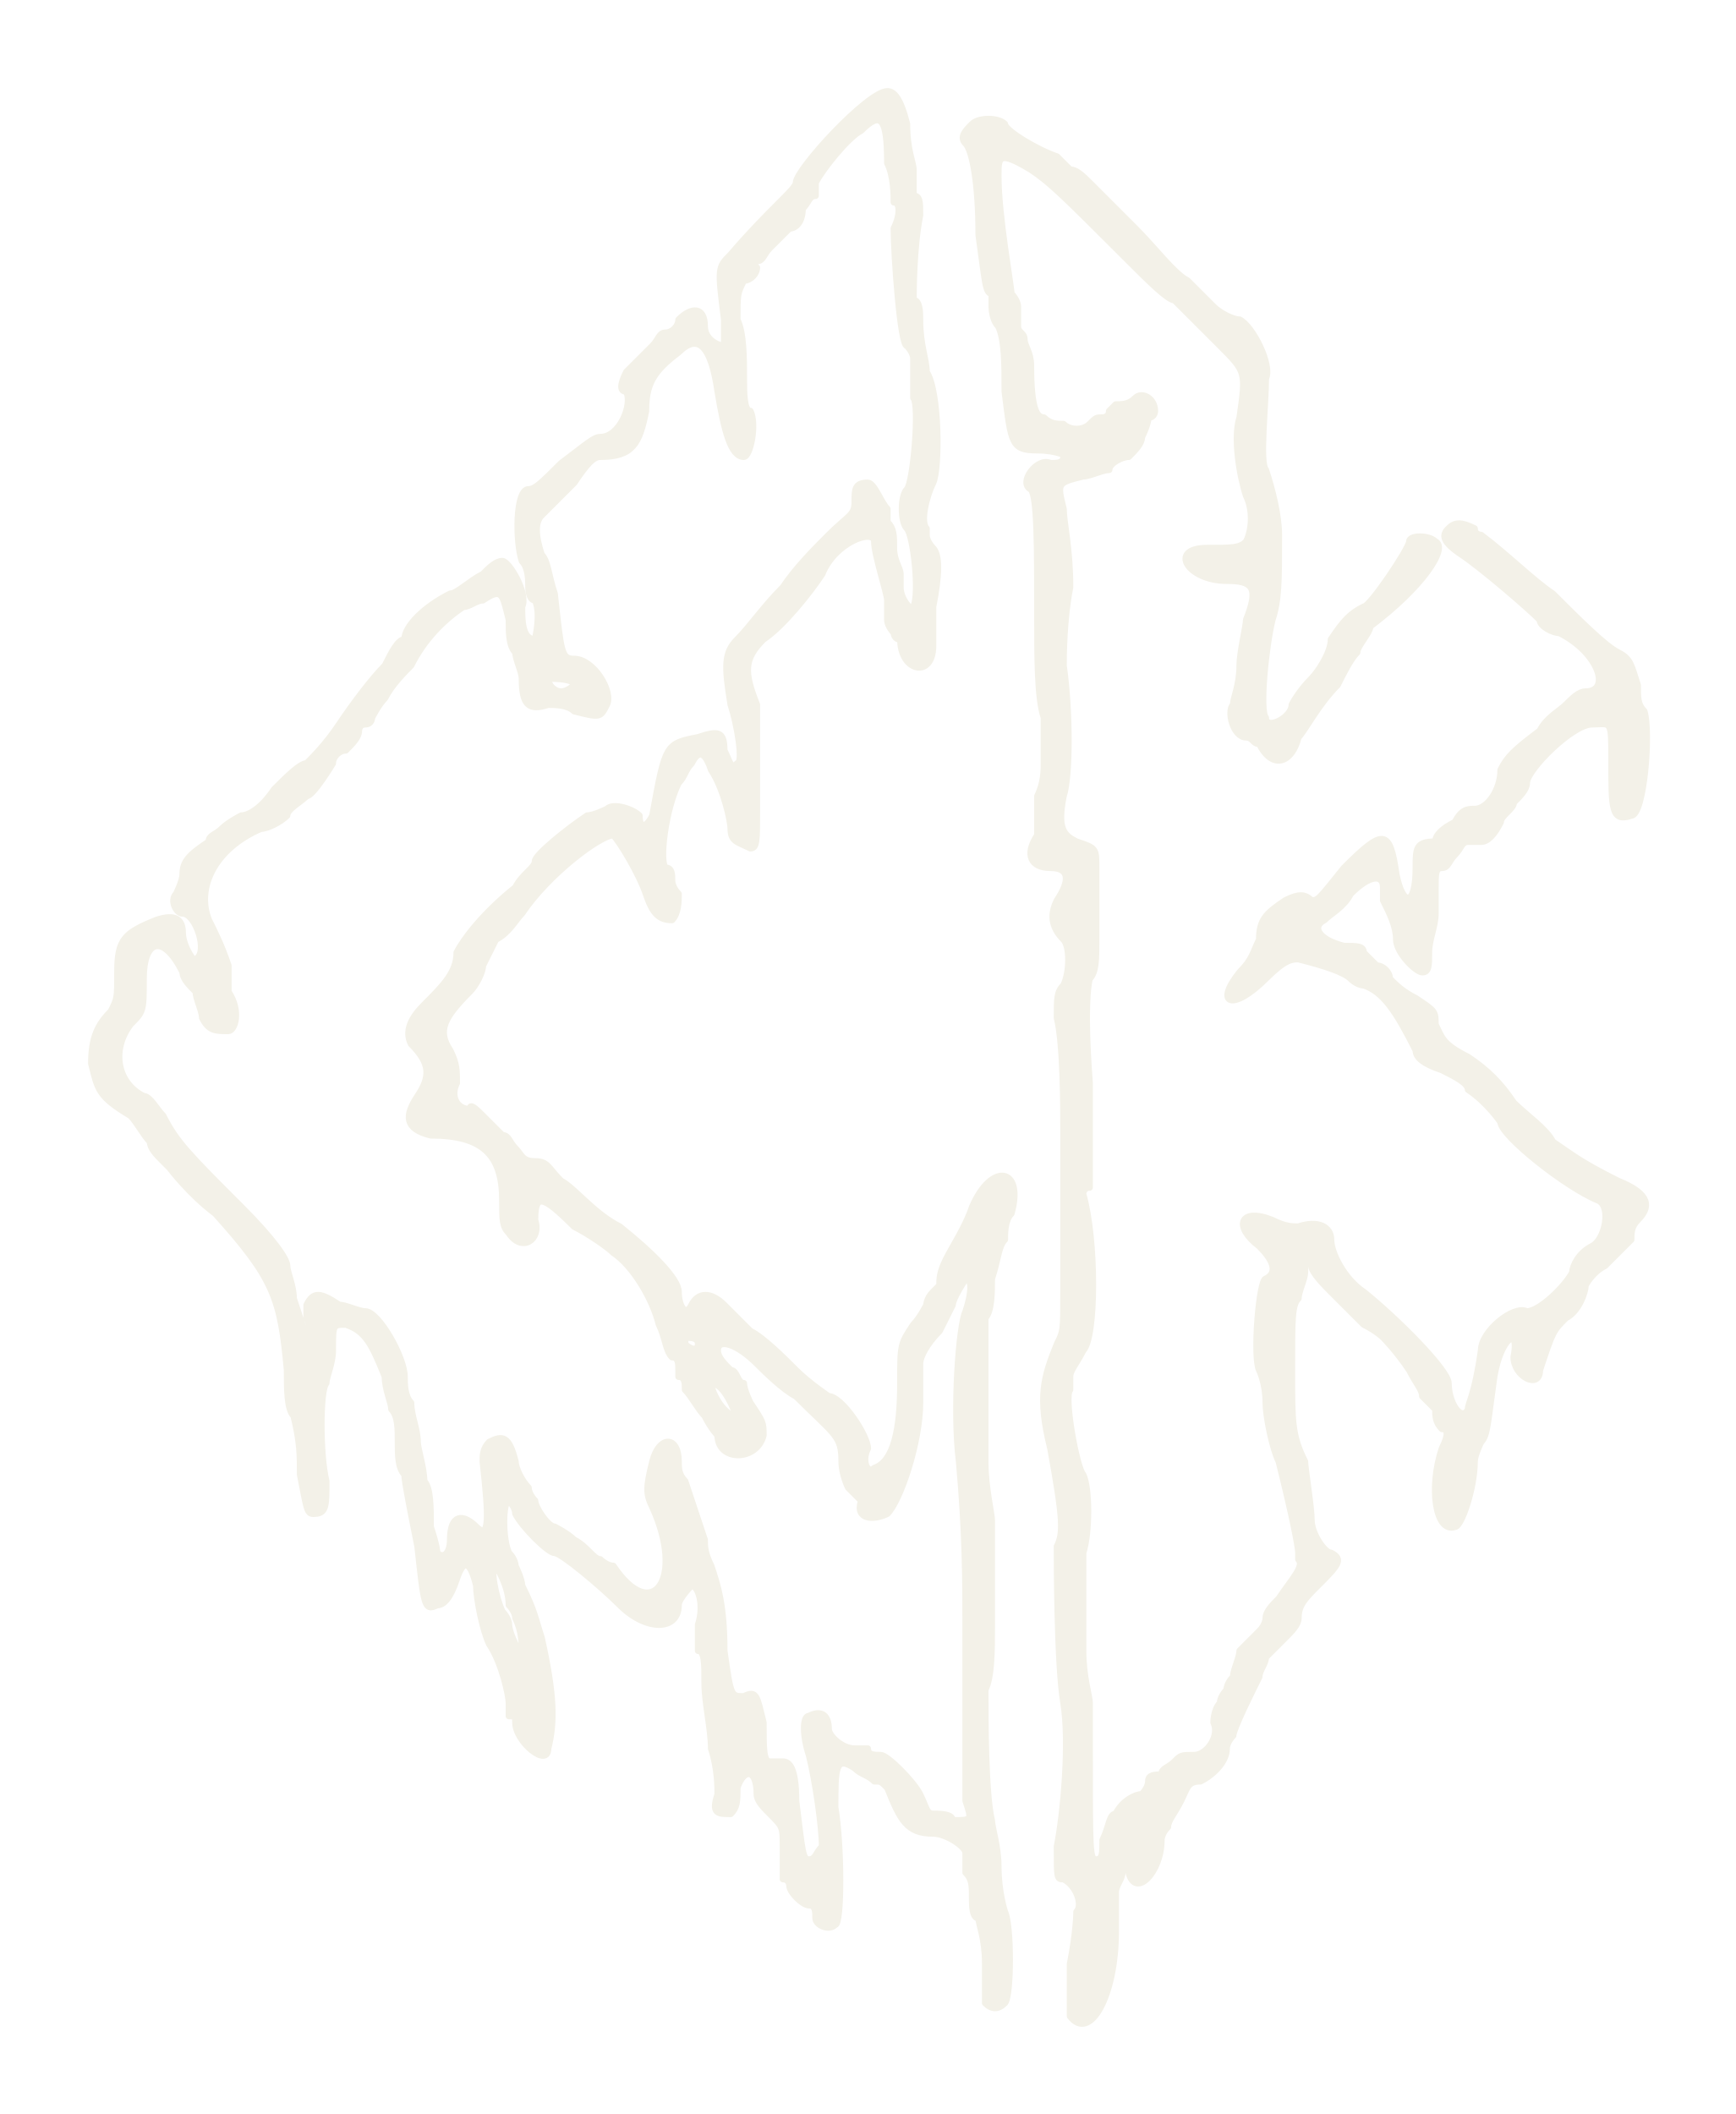
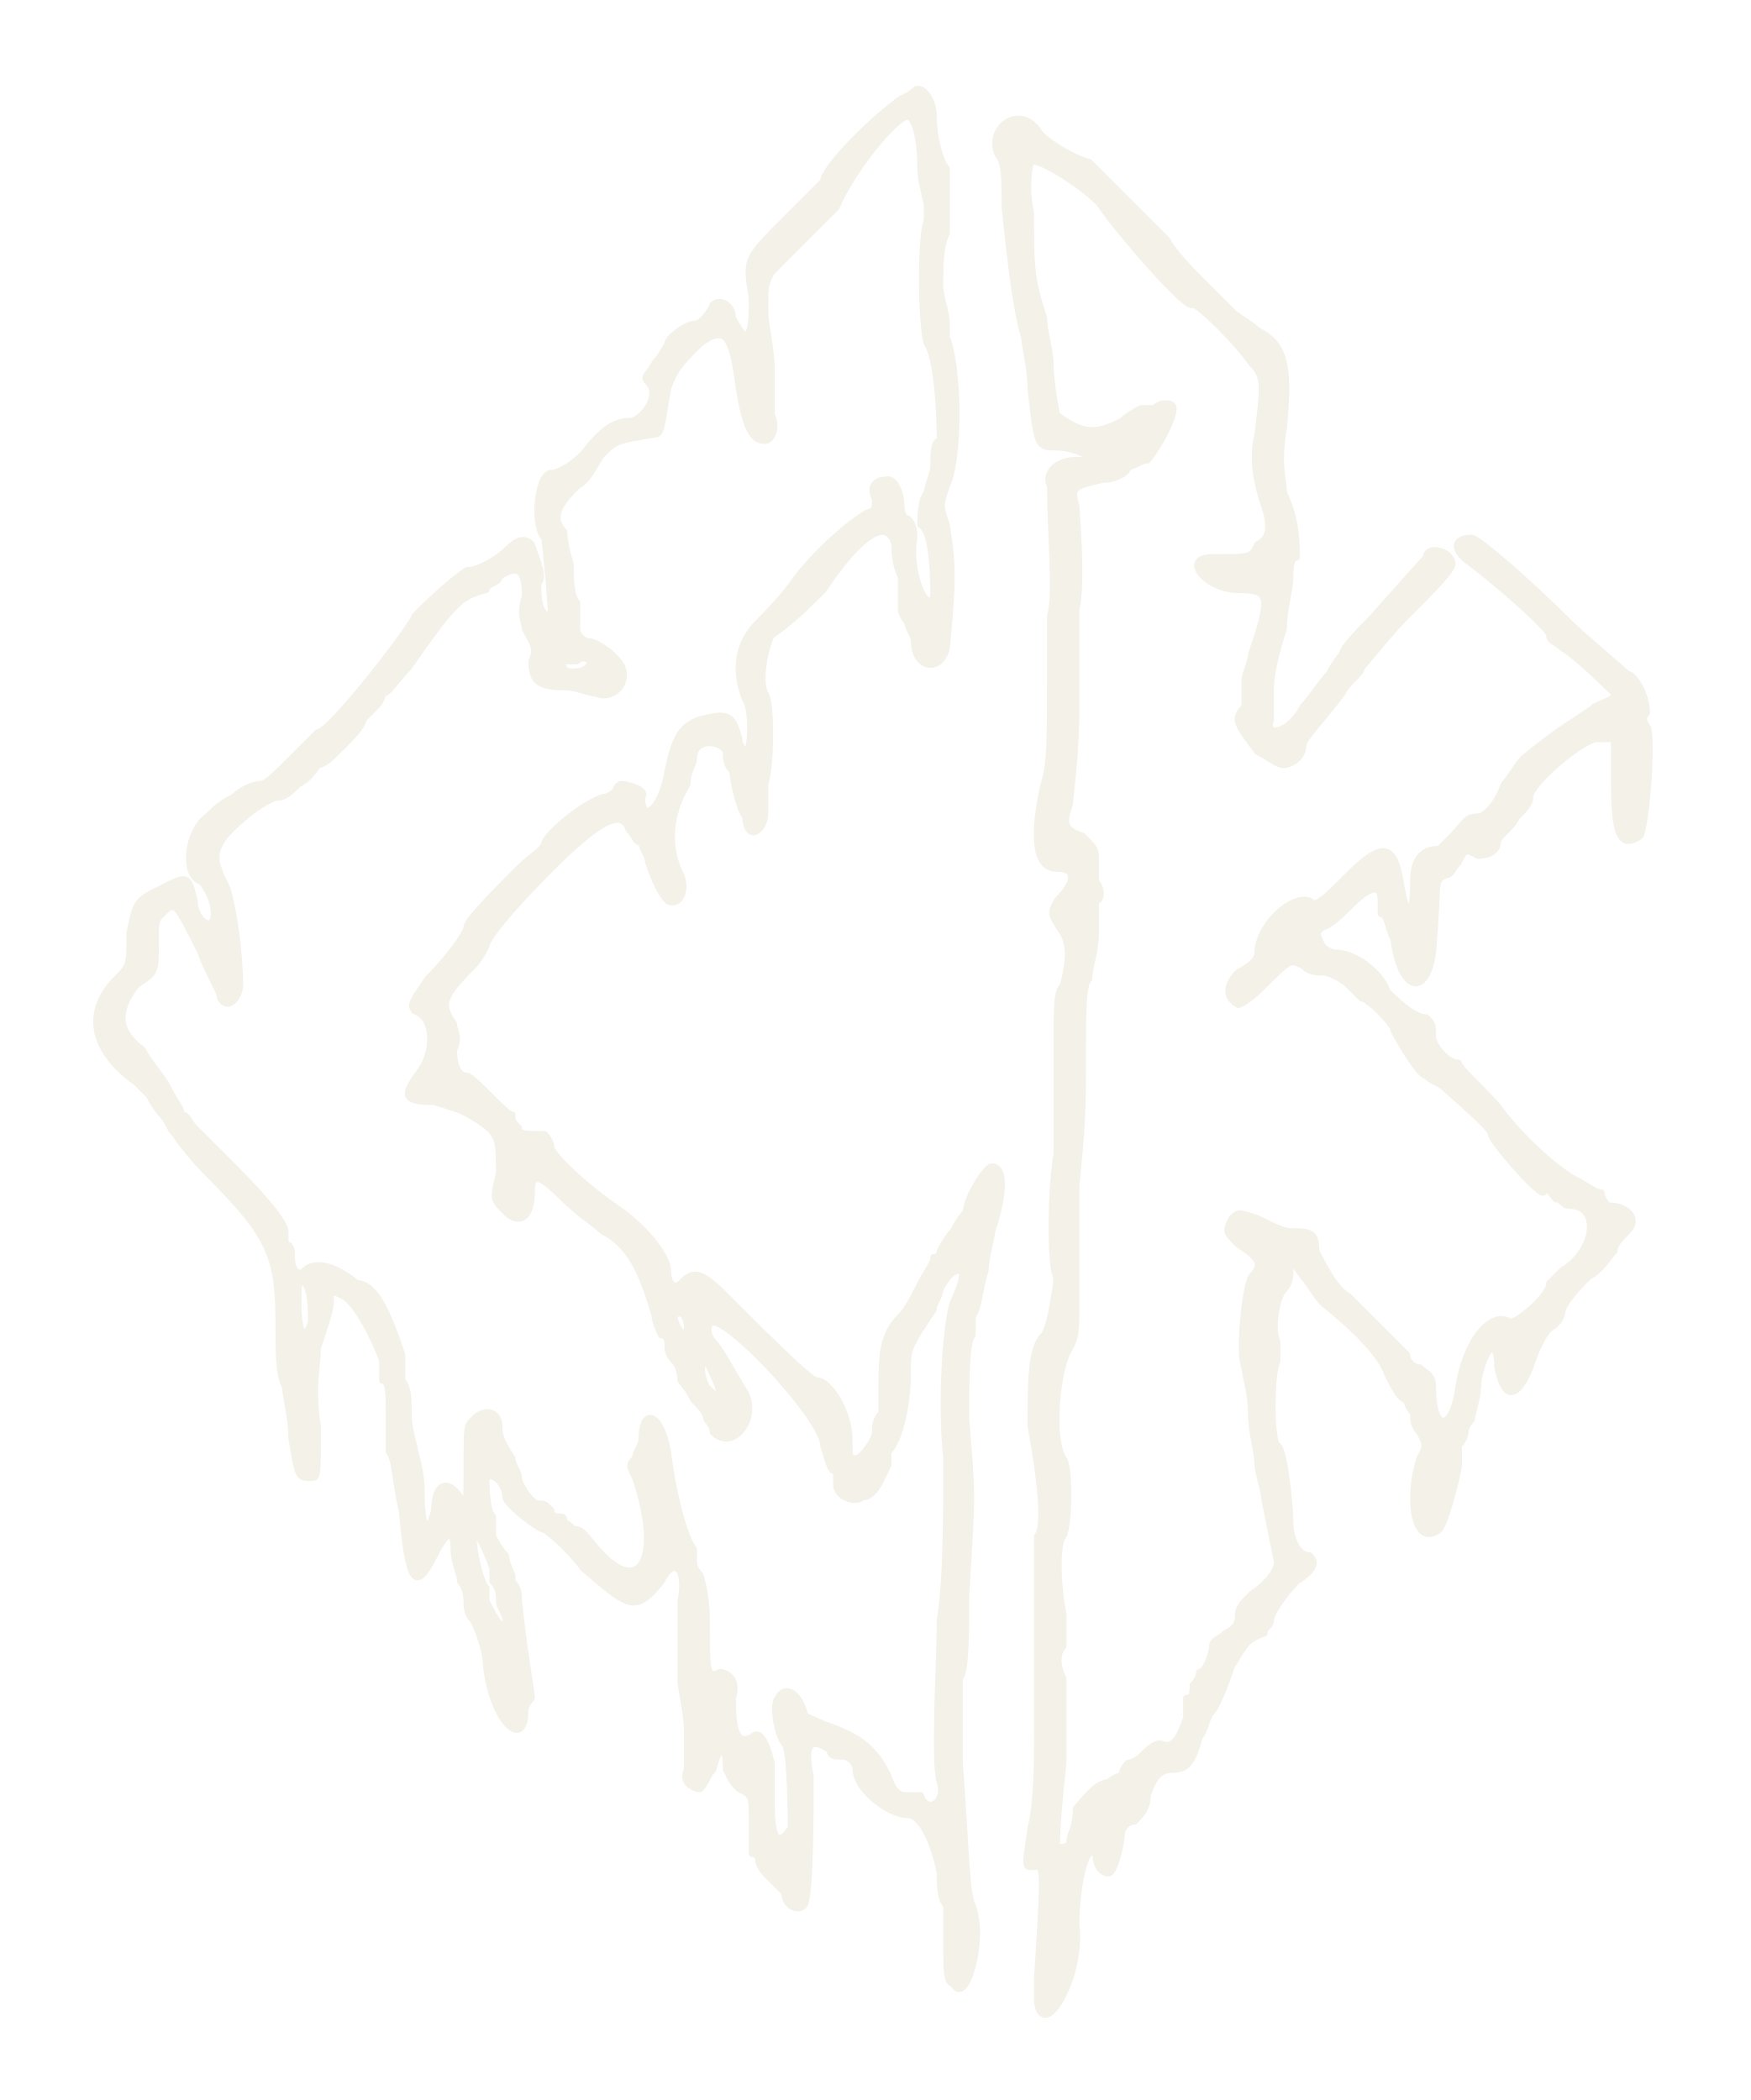
- <svg xmlns="http://www.w3.org/2000/svg" viewBox="-12 -12 266 324" fill="#f3f1e8">
-   <svg x="0" y="0" width="242" height="300" viewBox="0 0 242 300">
-     <path d="M152 297c0-1 0-2 0-3c0-1 0-3 0-5c1-5 1-8 1-8c1-1 0-4-2-5c-1 0-1 0-1-5c1-5 2-16 1-22c-1-6-1-22-1-24c1-2 1-4-1-15c-2-8-1-11 1-16c1-2 1-2 1-8c0-6 0-22 0-25c0-3 0-13-1-17c0-3 0-4 1-5c1-2 1-6 0-7c-2-2-2-4-1-6c2-3 2-5-1-5c-3 0-4-2-2-5c0-1 0-2 0-2c0-1 0-2 0-4c1-2 1-4 1-5c0 0 0-1 0-1c0-1 0-3 0-6c-1-3-1-9-1-16c0-10 0-18-1-19c-2-1 1-5 3-4c1 0 2 0 2-1c1 0-1-1-4-1c-4 0-4-1-5-9c0-4 0-8-1-10c-1-1-1-3-1-3c0-1 0-2 0-2c-1 0-1-2-2-9c0-8-1-13-2-14c-1-1 0-2 1-3c1-1 4-1 5 0c0 1 5 4 8 5c1 1 2 2 2 2c1 0 2 1 3 2c1 1 4 4 7 7c3 3 6 7 8 8c1 1 3 3 4 4c1 1 3 2 4 2c2 1 5 7 4 9c0 4-1 13 0 14c1 3 2 7 2 10c0 7 0 10-1 13c-1 4-2 14-1 15c0 2 4 0 4-2c0 0 1-2 3-4c1-1 3-4 3-6c2-3 3-4 5-5c1 0 7-9 7-10c0-1 3-1 4 0c2 1-2 7-10 13c0 1-2 3-2 4c-1 1-2 3-3 5c-3 3-5 7-6 8c-1 4-4 5-6 1c-1 0-1-1-2-1c-2 0-3-4-2-5c0-1 1-3 1-6c0-2 1-6 1-7c2-5 1-6-3-6c-6 0-9-5-3-5c4 0 5 0 6-1c1-2 1-5 0-7c-1-3-2-9-1-12c1-7 1-7-3-11c-5-5-6-6-7-7c-1 0-4-3-7-6c-10-10-12-12-15-14c-5-3-5-2-5 1c0 6 2 17 2 18c0 0 1 1 1 2c0 0 0 1 0 1c0 0 0 1 0 2c0 1 1 1 1 2c0 1 1 2 1 4c0 7 1 8 2 8c1 1 2 1 3 1c1 1 3 1 4 0c1-1 1-1 2-1c0 0 1 0 1-1c0 0 1-1 1-1c1 0 2 0 3-1c1-1 3 0 3 2c0 0 0 1-1 1c0 0 0 1-1 3c0 1-1 2-2 3c-1 0-3 1-3 2c-1 0-3 1-4 1c-4 1-4 1-3 5c0 2 1 6 1 12c-1 5-1 11-1 12c1 7 1 17 0 20c-1 5 0 6 2 7c3 1 3 1 3 4c0 1 0 2 0 3c0 0 0 1 0 2c0 1 0 3 0 6c0 3 0 5-1 6c0 0-1 3 0 16c0 11 0 15 0 16c-1 0-1 1-1 1c2 7 2 22 0 24c-1 2-2 3-2 4c0 1 0 2 0 2c-1 1 1 12 2 13c1 2 1 9 0 12c0 2 0 4 0 6c0 1 0 5 0 9c0 4 1 7 1 8c0 0 0 3 0 7c0 16 0 17 1 17c1 0 1-1 1-3c1-2 1-4 2-4c1-2 3-3 4-3c0 0 1-1 1-2c0-1 1-1 2-1c0-1 1-1 2-2c1-1 1-1 3-1c2 0 4-3 3-5c0 0 0-2 1-3c0-1 1-2 1-2c0 0 0-1 1-2c0-1 1-3 1-4c0 0 2-2 3-3c1-1 1-2 1-2c0-1 1-2 2-3c2-3 4-5 3-6c0 0 0-1 0-1c0-1-1-6-3-14c-1-2-2-7-2-9c0-3-1-5-1-5c-1-2 0-14 1-14c2-1 1-3-1-5c-4-3-3-6 2-4c2 1 3 1 4 1c3-1 5 0 5 2c0 2 2 6 5 8c5 4 13 12 13 14c0 3 2 6 3 4c0-1 1-2 2-9c0-3 5-7 7-6c2 0 6-4 7-6c0-1 1-3 3-4c2-1 3-6 1-7c-5-2-15-10-15-12c0 0-2-3-5-5c0-1-2-2-4-3c-3-1-4-2-4-3c-3-6-5-9-8-10c-1 0-2-1-2-1c-1-1-4-2-8-3c-1 0-2 0-5 3c-5 5-8 4-4-1c2-2 2-3 3-5c0-3 1-4 4-6c2-1 3-1 4 0c1 0 1 0 5-5c6-6 7-6 8 1c1 5 3 5 3-1c0-3 0-4 3-4c0-1 1-2 3-3c1-2 2-2 3-2c2 0 4-3 4-6c1-2 2-3 6-6c1-2 3-3 4-4c1-1 2-2 3-2c4 0 2-6-4-9c-1 0-3-1-3-2c-2-2-9-8-12-10c-3-2-3-3-2-4c1-1 2-1 4 0c0 1 1 1 1 1c4 3 8 7 11 9c4 4 8 8 10 9c2 1 2 2 3 5c0 2 0 3 1 4c1 3 0 16-2 16c-3 1-3-1-3-8c0-7 0-6-3-6c-3 0-10 7-10 9c0 1-1 2-2 3c0 1-2 2-2 3c-1 2-2 3-3 3c-1 0-2 0-2 0c-1 0-1 1-2 2c-1 1-1 2-2 2c-1 0-1 1-1 3c0 1 0 3 0 4c0 2-1 4-1 6c0 2 0 3-1 3c-1 0-4-3-4-5c0-2-1-4-2-6c0-1 0-2 0-2c0-2-2-2-5 1c-1 2-3 3-4 4c-2 1-1 3 3 4c2 0 3 0 3 1c1 1 2 2 2 2c1 0 2 1 2 2c1 1 2 2 4 3c3 2 3 2 3 4c1 2 1 3 5 5c3 2 5 4 7 7c2 2 5 4 6 6c3 2 4 3 10 6c5 2 5 4 3 6c-1 1-1 2-1 3c0 0-2 2-4 4c-2 1-3 3-3 3c0 1-1 4-3 5c-2 2-2 2-4 8c0 3-4 1-4-2c1-5-2-3-3 3c-1 7-1 9-2 10c0 0-1 2-1 3c0 4-2 10-3 10c-3 1-4-6-2-12c1-2 1-3 0-3c-1-1-1-2-1-3c0 0-1-1-2-2c0-1-1-2-2-4c-2-3-4-5-4-5c0 0-1-1-3-2c-1-1-3-3-5-5c-1-1-3-3-3-4c-1-2-1-2-1 1c0 1-1 3-1 4c-1 1-1 3-1 11c0 8 0 10 2 14c0 1 1 7 1 9c0 2 2 5 3 5c2 1 1 2-2 5c-2 2-3 3-3 5c0 1-1 2-2 3c-1 1-2 2-3 3c0 1-1 2-1 3c-1 2-4 8-4 9c0 0-1 1-1 2c0 2-2 4-4 5c-2 0-2 1-3 3c-1 2-2 3-2 4c-1 1-1 2-1 2c0 5-4 9-5 5c0-1 0-1-1-1c0 0 0 0 0 1c0 1-1 2-1 3c0 0 0 3 0 6c0 10-4 17-7 13zM139 295c0 0 0-3 0-6c0-4-1-6-1-7c-1 0-1-2-1-3c0-2 0-3-1-4c0-1 0-2 0-3c0-1-3-3-5-3c-4 0-5-2-7-7c-1-1-1-1-2-1c-1-1-2-1-3-2c-3-2-3 0-3 6c1 6 1 18 0 18c-1 1-3 0-3-1c0-1 0-2-1-2c-1 0-3-2-3-3c0 0 0-1-1-1c0-1 0-3 0-5c0-3 0-3-2-5c-1-1-2-2-2-3c0-4-2-4-3-1c0 2 0 3-1 4c-2 0-3 0-2-3c0-1 0-4-1-7c0-3-1-7-1-10c0-3 0-5-1-5c0-1 0-2 0-4c1-3 0-6-1-6c0 0-2 2-2 3c0 4-5 4-9 0c-3-3-9-8-10-8c-1 0-5-4-6-6c0-1-1-2-1-2c-1 0-1 6 0 8c1 1 1 2 1 2c0 0 1 2 1 3c2 4 2 5 3 8c2 9 2 13 1 17c0 3-5-1-5-4c0-1 0-1-1-1c0 0 0-1 0-2c0-1-1-6-3-9c-1-2-2-7-2-9c-1-4-2-4-3-1c-1 3-2 4-3 4c-2 1-2 0-3-9c-1-5-2-10-2-11c-1-1-1-3-1-5c0-2 0-4-1-5c0-1-1-3-1-5c-2-5-3-7-6-8c-2 0-2 0-2 4c0 2-1 4-1 5c-1 1-1 11 0 15c0 4 0 5-2 5c-1 0-1-1-2-6c0-3 0-5-1-9c-1-1-1-4-1-7c-1-11-2-14-11-24c-4-3-7-7-7-7c0 0-1-1-1-1c-1-1-2-2-2-3c-1-1-2-3-3-4c-5-3-5-4-6-8c0-4 1-6 3-8c1-2 1-2 1-6c0-5 1-6 6-8c3-1 4 0 4 2c0 2 2 5 2 4c2-1 0-7-2-7c-1 0-2-2-1-3c0 0 1-2 1-3c0-2 1-3 4-5c0-1 1-1 2-2c1-1 3-2 3-2c1 0 3-1 5-4c2-2 4-4 5-4c1-1 3-3 5-6c2-3 5-7 7-9c1-2 2-4 3-4c0-2 3-5 7-7c1 0 3-2 5-3c1-1 2-2 3-2c1 0 4 5 3 7c0 2 0 5 2 5c0 0 1-4 0-6c-1 0-1-2-1-2c0-1 0-3-1-4c-1-3-1-11 1-11c1 0 2-1 5-4c4-3 5-4 6-4c3 0 5-5 4-7c-1 0-1-1 0-3c1-1 3-3 4-4c1-1 1-2 2-2c1 0 2-1 2-2c2-2 4-2 4 1c0 2 2 3 3 3c0-1 0-2 0-4c-1-8-1-8 1-10c6-7 10-10 10-11c0-2 11-14 14-14c1 0 2 1 3 5c0 4 1 6 1 7c0 0 0 1 0 2c0 0 0 1 0 2c1 0 1 1 1 3c-1 5-1 12-1 13c1 0 1 2 1 3c0 4 1 6 1 8c2 3 2 15 1 17c-1 2-2 6-1 7c0 0 0 1 0 1c0 1 1 2 1 2c1 1 1 4 0 9c0 2 0 5 0 6c0 5-5 4-5-1c-1 0-1-1-1-1c0 0-1-1-1-2c0-1 0-2 0-3c0-1-2-7-2-9c0-2-6 0-8 5c-2 3-6 8-9 10c-3 3-3 5-1 10c0 2 0 5 0 16c0 5 0 6-1 6c-2-1-3-1-3-3c0-1-1-6-3-9c-1-3-2-3-3-1c-1 1-1 2-2 3c-2 4-3 12-2 13c1 0 1 1 1 2c0 0 0 1 1 2c0 1 0 3-1 4c-2 0-3-1-4-4c-1-3-4-8-5-9c-2 0-10 6-14 12c-1 1-2 3-4 4c-1 2-2 4-2 4c0 1-1 3-2 4c-4 4-5 6-3 9c1 2 1 3 1 5c-1 2 0 4 2 4c0-1 1 0 2 1c1 1 2 2 3 3c1 0 1 1 2 2c1 1 1 2 3 2c2 0 2 1 4 3c2 1 5 5 9 7c5 4 9 8 9 10c0 2 1 4 2 2c1-2 3-2 5 0c1 1 3 3 4 4c2 1 5 4 7 6c2 2 5 4 5 4c2 0 6 6 6 8c-1 2 0 4 1 3c3-1 4-6 4-13c0-6 0-6 2-9c1-1 2-3 2-3c0 0 0-1 1-2c0 0 1-1 1-1c0-1 0-2 1-4c1-2 3-5 4-8c3-7 8-6 6 1c-1 1-1 3-1 4c-1 1-1 3-2 6c0 2 0 5-1 6c0 5 0 14 0 22c0 4 1 8 1 9c0 7 0 10 0 16c0 4 0 8-1 10c0 4 0 16 1 20c0 1 1 4 1 7c0 4 1 7 1 7c1 2 1 13 0 14c-1 1-2 1-3 0zM114 271c0-3-1-10-2-14c-1-3-1-6 0-6c2-1 3 0 3 2c0 1 2 3 4 3c0 0 1 0 2 0c0 1 1 1 2 1c1 0 5 4 6 6c1 2 1 3 2 3c1 0 3 0 3 1c3 0 3 0 2-3c0-3 0-20 0-28c0-5 0-13-1-24c-1-8 0-21 1-23c1-3 1-5 0-5c0 0-2 3-2 4c0 0-1 2-2 4c-2 2-3 4-3 5c0 1 0 3 0 6c0 6-3 15-5 17c-2 1-5 1-4-2c0 0-1-1-2-2c0 0-1-2-1-4c0-4-1-4-7-10c-2-1-5-4-6-5c-3-3-6-4-6-2c0 1 1 2 2 3c1 0 1 2 2 2c0 1 1 3 1 3c2 3 2 3 2 5c-1 4-7 4-7 0c0 0-1-1-2-3c-1-1-2-3-3-4c0-1 0-2-1-2c0 0 0-1 0-1c0-1 0-2-1-2c-1-1-1-3-2-5c-1-4-4-9-7-11c-1-1-4-3-6-4c-5-5-6-5-6-1c1 3-2 5-4 2c-1-1-1-2-1-5c0-7-3-10-11-10c-4-1-4-3-2-6c2-3 2-5-1-8c-1-2 0-4 2-6c3-3 5-5 5-8c1-2 4-6 9-10c1-2 3-3 3-4c0-1 5-5 8-7c1 0 3-1 3-1c1-1 4 0 5 1c0 2 1 2 2 0c2-11 2-11 7-12c3-1 4-1 4 2c1 2 1 3 2 2c1 0 0-6-1-9c-1-6-1-8 1-10c2-2 4-5 7-8c2-3 5-6 7-8c3-3 4-3 4-5c0-2 0-3 2-3c1 0 2 3 3 4c0 1 0 2 0 2c1 1 1 2 1 4c0 2 1 3 1 4c0 0 0 1 0 2c0 2 2 4 2 3c1-2 0-11-1-12c-1-1-1-5 0-6c1-1 2-13 1-14c0-1 0-2 0-2c0-1 0-2 0-2c0 0 0-1 0-2c0-1-1-2-1-2c-1 0-2-14-2-18c1-2 1-4 0-4c0-1 0-4-1-6c0-7-1-8-4-5c-2 1-6 6-7 8c0 0 0 1 0 2c-1 0-1 1-2 2c0 2-1 3-2 3c-1 1-2 2-3 3c-1 1-1 2-2 2c0 0-1 1 0 1c0 1-1 2-2 2c-1 2-1 2-1 6c1 2 1 6 1 9c0 2 0 5 1 5c1 2 0 7-1 7c-2 0-3-4-4-10c-1-7-3-9-6-6c-4 3-5 5-5 9c-1 5-2 7-7 7c-1 0-2 1-4 4c-2 2-4 4-5 5c-1 1-1 3 0 6c1 1 1 3 2 6c1 9 1 10 3 10c3 0 6 5 5 7c-1 2-1 2-5 1c-1-1-3-1-4-1c-3 1-4 0-4-4c0-1-1-3-1-4c-1-1-1-3-1-5c-1-4-1-5-4-3c-1 0-2 1-3 1c-3 2-6 5-8 9c-1 1-3 3-4 5c-1 1-2 3-2 3c0 0 0 1-1 1c-1 0-1 1-1 1c0 1-1 2-2 3c-1 0-2 1-2 2c0 0-3 5-4 5c-1 1-3 2-3 3c-1 1-3 2-4 2c-7 3-10 9-8 14c1 2 2 4 3 7c0 2 0 4 0 4c2 3 1 6 0 6c-2 0-3 0-4-2c0-1-1-3-1-4c-1-1-2-2-2-3c-3-6-6-5-6 1c0 5 0 5-2 7c-3 4-2 9 2 11c1 0 2 2 3 3c2 4 4 6 12 14c5 5 7 8 7 9c0 1 1 3 1 5c1 3 2 6 2 7c0 3 0 3 0 3c1 1 1-5 0-7c0-1 0-1 0-2c1-2 2-2 5 0c1 0 3 1 4 1c2 0 6 7 6 10c0 1 0 3 1 4c0 2 1 4 1 6c0 1 1 4 1 6c1 1 1 4 1 7c1 3 1 4 1 4c1 1 2 0 2-2c0-4 2-4 4-2c2 2 2-1 1-10c0-1 0-2 1-3c2-1 3-1 4 3c0 1 1 3 2 4c0 1 1 2 1 2c0 1 2 4 3 4c0 0 2 1 3 2c2 1 3 3 4 3c0 0 1 1 2 1c6 9 11 2 6-9c-1-2-1-3 0-7c1-4 4-4 4 0c0 1 0 2 1 3c2 6 3 9 3 9c0 1 0 2 1 4c1 3 2 6 2 13c1 7 1 7 3 7c2-1 2 0 3 4c0 4 0 6 1 6c1 0 1 0 1 0c0 0 0 0 1 0c1 0 2 1 2 6c1 8 1 9 2 9c1 0 1-1 2-2zM68 241c0-1 0-3-1-5c0-1-1-2-1-2c0-3-2-6-2-6c-1 0 0 5 1 7c0 0 1 1 1 2c0 0 0 1 1 3c1 3 1 3 1 1zM100 203c-1-2-2-3-3-3c0 1 1 3 2 4c2 2 2 1 1-1zM95 194c0-1-1-1-2-1c0 0 0 1 0 1c1 1 2 1 2 0zM76 93c0-1-3-1-4-1c0 1 1 2 2 2c1 0 2-1 2-1z" stroke="#f3f1e8" stroke-width="1" stroke-linejoin="round" />
+ <svg xmlns="http://www.w3.org/2000/svg" viewBox="-12 -12 270 324" fill="#f3f1e8">
+   <svg x="0" y="0" width="246" height="300" viewBox="0 0 244 300" overflow="visible">
+     <path d="M147 297c0-1 0-3 0-4c1-15 1-17 0-17c-2 0-2 1-1-6c1-4 1-10 1-15c0-24 0-29 0-30c1-1 1-6-1-17c0-7 0-12 2-14c1-1 2-8 2-9c-1-1-1-13 0-19c0-3 0-11 0-16c0-7 0-9 1-10c1-4 1-6 0-8c-2-3-2-3-1-5c3-3 3-5 0-5c-3 0-4-4-2-13c1-3 1-7 1-16c0-3 0-8 0-10c1-3 0-13 0-20c-1-2 1-4 4-4c1 0 2 0 2 0c0-1-3-2-5-2c-3 0-3 0-4-9c0-3-1-7-1-8c-1-3-2-10-3-20c0-4 0-7-1-8c-2-4 3-8 6-4c1 2 7 5 8 5c1 1 8 8 12 12c1 2 4 5 6 7c1 1 3 3 4 4c1 1 3 2 4 3c4 2 5 5 4 15c-1 6 0 8 0 10c2 4 2 8 2 10c-1 0-1 2-1 3c0 2-1 5-1 8c-1 3-2 7-2 9c0 2 0 4 0 5c-1 3 3 2 5-2c1-1 3-4 4-5c1-2 2-3 2-3c0-1 3-4 4-5c1-1 8-9 9-10c0-2 4-1 4 1c0 1-3 4-7 8c-3 3-6 7-7 8c0 1-2 2-3 4c-3 4-6 7-6 8c0 2-2 3-3 3c-1 0-2-1-4-2c-3-4-4-5-2-7c0-1 0-3 0-4c0-1 1-3 1-4c3-9 3-10-2-10c-5 0-9-5-4-5c6 0 6 0 7-2c2-1 2-3 1-6c-1-3-2-7-1-11c1-8 1-9-1-11c-2-3-8-9-9-9c-1 1-12-12-14-15c-1-2-10-8-11-7c0 0-1 3 0 8c0 8 0 10 2 16c0 2 1 5 1 7c0 3 1 8 1 8c4 3 6 3 10 1c1-1 3-2 3-2c1 0 2 0 2 0c1-1 3-1 3 0c0 2-3 7-4 8c-1 0-2 1-3 1c0 1-2 2-4 2c-4 1-5 1-4 4c0 1 1 12 0 16c0 1 0 8 0 15c0 8-1 14-1 15c-1 3-1 4 2 5c2 2 2 2 2 4c0 2 0 3 0 3c1 1 1 3 0 3c0 1 0 3 0 5c0 3-1 5-1 7c-1 1-1 4-1 16c0 8-1 15-1 16c0 0 0 5 0 16c0 7 0 7-1 9c-2 3-3 14-1 17c1 1 1 10 0 12c-1 1-1 7 0 12c0 2 0 4 0 5c-1 1-1 3 0 5c0 3 0 8 0 13c-1 9-1 12-1 13c1 0 2 0 2-1c0-1 1-2 1-5c1-1 3-4 5-4c0 0 1-1 2-1c0-1 1-2 1-2c1 0 2-1 2-1c1-1 2-2 3-2c2 1 3-1 4-4c0-1 0-2 0-3c1 0 1-1 1-2c0 0 1-1 1-2c1 0 2-3 2-4c0-1 1-1 2-2c2-1 2-2 2-3c0-1 1-2 2-3c3-2 4-4 4-5c0 0-1-5-2-10c0-1-1-4-1-5c0-2-1-5-1-8c0-3-1-6-1-7c-1-2 0-12 1-14c2-2 1-3-2-5c-2-2-2-2-1-4c1-1 1-1 4 0c2 1 4 2 5 2c3 0 4 0 4 3c1 2 3 6 5 7c1 1 7 7 9 9c0 1 1 2 2 2c1 1 2 1 2 3c0 7 3 7 4 0c1-7 5-12 8-10c1 0 6-4 6-6c0 0 1-1 2-2c5-3 6-10 1-10c-1 0-1-1-2-1c-1-1-1-2-2-1c-1 0-8-8-8-9c0-1-6-6-7-7c-1-1-2-1-3-2c-1 0-4-5-5-7c0-1-4-5-5-5c0 0-1-1-2-2c-1-1-3-2-4-2c-1 0-2 0-3-1c-2-1-2-1-6 3c-3 3-4 3-4 3c-2-1-2-3 0-5c2-1 3-2 3-3c0-4 5-9 8-8c1 1 2 0 6-4c5-5 7-5 8 1c1 6 2 6 2 0c0-3 1-5 4-5c0 0 1-1 2-2c2-2 2-3 4-3c1 0 3-2 4-5c1-1 2-3 3-4c6-5 10-7 11-8c2-1 3-1 3-2c0 0-6-6-8-7c-1-1-2-1-2-2c0-1-8-8-12-11c-3-2-3-4 0-4c1 0 9 7 15 13c2 2 8 7 9 8c1 0 3 3 3 6c-1 1 0 2 0 2c1 1 0 15-1 17c-3 2-4 0-4-8c0-5 0-7 0-7c-1 0-2 0-3 0c-3 1-10 7-10 9c0 1-1 2-2 3c-1 2-3 3-3 4c0 1-1 2-3 2c-2-1-2-1-3 1c-1 1-1 2-2 2c-2 1-1 1-2 12c-1 7-5 6-6-2c-1-2-1-4-2-4c0-1 0-2 0-2c0-3-2-2-5 1c-1 1-3 3-4 3c-1 1-1 1 0 3c0 0 1 1 2 1c3 0 7 3 8 6c1 1 4 4 6 4c1 1 1 1 1 3c0 1 2 4 4 4c0 1 5 5 7 8c4 5 9 9 11 10c2 1 3 2 4 2c0 1 1 2 1 2c3 0 5 2 3 4c-1 1-2 2-2 3c-1 1-2 3-4 4c-1 1-3 3-4 5c0 2-2 3-2 3c-1 1-2 3-3 6c-2 5-4 5-5 0c0-5-2-3-3 2c0 3-1 5-1 6c-1 1-1 2-1 2c0 0 0 1-1 2c0 1 0 3 0 3c0 1-2 9-3 10c-4 3-5-5-3-11c1-2 1-2 0-4c-1-1-1-2-1-3c0 0-1-1-1-2c-1 0-2-2-3-4c-1-3-5-7-10-11c-1-1-2-3-3-4c-2-3-3-4-2-1c0 1 0 2-1 3c-1 1-2 6-1 8c0 1 0 3 0 3c-1 2-1 12 0 13c1 0 2 9 2 12c0 2 1 5 3 5c1 1 1 2-2 4c-2 2-4 5-4 6c0 1-1 1-1 2c-3 1-3 2-5 5c-2 6-3 7-3 7c-1 1-1 3-2 4c-1 4-2 5-4 5c-2 0-3 1-4 4c0 2-1 3-2 4c-1 0-2 1-2 2c0 1-1 6-2 6c-1 0-2-1-2-3c0-1 0-1-1 0c-1 1-2 6-2 11c1 8-5 18-6 12zM134 294c-1 0-1-2-1-6c0-3 0-5 0-6c-1-1-1-3-1-5c-1-5-3-9-5-9c-3 0-8-4-8-7c0-1-1-2-2-2c-1 0-2 0-2-1c-3-2-4-1-3 4c0 6 0 19-1 20c-1 1-3 0-3-2c0 0-1-1-2-2c-1-1-2-2-2-3c0 0 0-1-1-1c0 0 0-3 0-5c0-4 0-4-2-5c-1-1-1-1-2-3c0-4-1-4-2 0c-1 1-1 2-2 3c-1 0-3-1-2-3c0-1 0-3 0-6c0-3-1-6-1-8c0-2 0-5 0-7c0-2 0-3 0-5c1-5-1-7-3-3c-4 5-5 4-12-2c-3-4-6-6-6-6c-1 0-6-4-6-5c0-2-2-4-3-3c0 1 0 5 1 6c0 1 0 2 0 3c0 0 1 2 2 3c0 1 1 3 1 3c0 0 0 1 0 1c1 1 1 2 1 3c1 9 2 14 2 15c0 0-1 1-1 2c0 6-5 2-6-7c0-2-1-5-2-7c-1-1-1-2-1-3c0 0 0-2-1-3c0-1-1-3-1-5c0-3-1-3-3 1c-3 6-4 4-5-7c-1-4-1-8-2-9c0-1 0-4 0-6c0-3 0-5-1-5c0-1 0-2 0-3c-1-3-4-9-6-10c-2-1-2-1-2 1c0 1-1 4-2 7c0 3-1 6 0 12c0 8 0 8-1 8c-2 0-2 0-3-6c0-3-1-7-1-8c-1-2-1-5-1-9c0-11-1-14-11-24c-3-3-5-6-5-6c-1-1-1-2-2-3c-1-1-2-3-2-3c0 0-1-1-2-2c-7-5-8-11-3-16c2-2 2-2 2-7c1-5 1-5 5-7c4-2 4-2 5 2c0 3 3 5 3 2c0-2-1-4-2-5c-3-1-2-8 1-10c1-1 2-2 4-3c1-1 3-2 4-2c1 0 2-1 5-4c2-2 4-4 4-4c2 0 15-17 15-18c1-1 5-5 8-7c2 0 5-2 6-3c2-2 3-2 4-1c1 3 2 5 1 6c0 2 0 5 2 5c0 0 0 0 0 0c0-3-1-12-1-12c-2-2-1-10 1-10c1 0 3-1 5-3c3-4 5-5 7-5c2 0 5-4 3-6c-1-1 0-1 1-3c1-1 2-3 2-3c0-1 3-3 4-3c1 0 2-1 3-3c1-1 3 0 3 2c1 2 2 3 2 3c1-1 1-3 1-6c-1-6-1-6 5-12c3-3 6-6 6-6c0-2 7-9 11-12c1-1 2-1 3-2c1-1 3 1 3 4c0 3 1 7 2 8c0 0 0 1 0 1c0 1 0 2 0 3c0 1 0 3 0 6c-1 2-1 5-1 8c0 2 1 4 1 6c0 1 0 2 0 2c2 5 2 19 0 23c-1 3-1 3 0 6c1 6 1 9 0 19c-1 4-5 3-5-1c0-1-1-2-1-3c0 0-1-1-1-2c0-2 0-4 0-5c-1-2-1-4-1-5c-1-4-5-2-11 7c-3 3-5 5-8 7c-1 2-2 7-1 9c1 1 1 11 0 14c0 1 0 3 0 4c0 1 0 2-1 3c-1 1-2 0-2-2c-1-1-2-6-2-7c-1-1-1-2-1-3c-1-2-5-2-5 1c0 1-1 2-1 4c-3 5-3 10-1 14c1 2 0 5-2 4c-1-1-2-3-3-6c0-1-1-2-1-3c-1 0-1-1-2-2c-1-3-4-2-12 6c-7 7-10 11-10 12c0 0-1 2-2 3c-5 5-5 6-3 9c0 1 1 2 0 4c0 3 1 4 2 4c1 0 6 6 7 6c0 1 0 1 1 2c0 1 1 1 4 1c0 0 1 1 1 2c0 1 5 6 11 10c4 3 7 7 7 9c0 2 1 3 2 2c2-2 3-2 7 2c7 7 13 13 14 13c2 0 5 5 5 9c0 3 0 3 1 3c1 0 3-3 3-4c0-1 0-2 1-3c0-1 0-2 0-3c0-6 0-9 3-12c1-1 2-3 3-5c1-2 2-3 2-4c1 0 1-1 1-1c0 0 1-2 2-3c1-2 2-3 2-3c0-2 3-7 4-7c2 0 2 4 0 10c0 1-1 4-1 6c-1 3-1 6-2 7c0 1 0 3 0 3c-1 1-1 7-1 13c1 12 1 11 0 27c0 6 0 12-1 13c0 2 0 6 0 13c1 13 1 20 2 22c2 5-1 16-3 12zM109 270c0-1 0-12-1-13c-1-1-2-6-1-7c1-2 3-1 4 2c0 1 1 1 3 2c6 2 8 4 10 8c1 3 2 3 3 3c1 0 2 0 2 0c1 3 4 1 3-2c-1-3 0-19 0-25c1-6 1-17 1-25c-1-9 0-21 1-24c1-2 2-5 1-5c-1 0-2 1-3 3c0 1-1 2-1 3c-4 6-4 6-4 10c0 4-1 10-3 12c0 1 0 2 0 2c-1 2-2 5-4 5c-1 1-4 0-4-2c0 0 0-1 0-2c-1 0-1-1-2-4c0-4-14-19-17-19c-1 0-1 2 0 3c1 1 2 3 5 8c2 4-2 9-5 6c0-1-1-2-1-2c0-1-1-2-2-3c-1-2-2-3-2-3c0 0 0-2-1-3c-1-1-1-2-1-2c0-1 0-2-1-2c0 0-1-2-1-3c-2-7-4-11-8-13c-1-1-4-3-6-5c-4-4-5-4-5-1c0 4-2 5-4 3c-2-2-2-2-1-6c0-5 0-6-3-8c-3-2-4-2-7-3c-5 0-5-1-2-5c2-3 2-8-1-9c-1-1 0-2 2-5c3-3 6-7 6-8c0-1 5-6 8-9c2-2 4-3 4-4c1-2 6-6 9-7c1 0 2-1 2-1c0 0 0-1 1-1c1 0 4 1 3 2c0 4 3 2 4-4c1-5 2-7 5-8c4-1 5-1 6 3c0 1 1 2 1 2c1 0 1-7 0-8c-2-5-1-9 2-12c1-1 4-4 6-7c4-5 9-9 11-10c1 0 1-1 1-2c-1-2 0-3 2-3c1 0 2 2 2 4c0 0 0 2 1 2c1 1 1 2 1 3c-1 5 2 12 3 9c0-2 0-10-2-11c0-1 0-4 1-5c0-1 1-3 1-4c0-2 0-4 1-4c0 0 0-12-2-15c-1-3-1-17 0-19c0-1 0-2 0-2c0-1-1-4-1-6c0-5-1-8-2-8c-2 0-9 9-11 14c-1 1-2 2-3 3c-1 1-4 4-7 7c-1 2-1 2-1 6c0 2 1 6 1 9c0 3 0 6 0 7c1 2 0 4-1 4c-2 0-3-2-4-8c-1-8-2-10-6-7c-3 3-4 4-5 7c-1 6-1 7-2 7c-6 1-6 1-8 3c-1 1-2 4-4 5c-3 3-4 5-2 7c0 0 0 2 1 5c0 2 0 5 1 6c0 2 0 3 0 4c0 1 1 2 2 2c1 0 4 2 5 4c1 3-2 5-4 4c-1 0-3-1-5-1c-4 0-5-1-5-4c1-2 0-3-1-5c0-1-1-2 0-5c0-4-1-5-4-3c0 1-2 1-2 2c-4 1-5 2-12 12c-2 2-3 4-4 4c0 1-1 2-1 2c0 0-1 1-2 2c0 1-2 3-3 4c-2 2-3 3-4 3c0 0-1 2-3 3c-1 1-2 2-3 2c-2 0-8 5-9 7c-1 2-1 3 1 7c1 3 2 10 2 15c0 2-2 4-3 2c0-1-2-4-3-7c-4-8-4-8-6-6c-1 1-1 1-1 5c0 4 0 4-3 6c-3 4-3 7 1 10c1 2 3 4 4 6c1 2 2 3 2 4c1 0 1 1 2 2c1 1 3 3 6 6c6 6 8 9 8 10c0 1 0 2 0 2c1 0 1 1 1 2c0 2 1 3 2 2c1-1 3-1 5 0c2 1 3 2 3 2c3 0 5 5 7 11c0 2 0 4 0 4c1 1 1 3 1 5c0 3 1 5 1 6c0 0 1 3 1 6c0 6 1 7 2 3c0-4 2-5 4-2c1 2 1 1 1-5c0-6 0-6 1-7c2-2 4-1 4 1c0 1 0 2 2 5c0 1 1 2 1 3c0 1 2 4 3 4c1 0 1 0 2 1c0 1 1 1 1 1c1 0 1 0 1 1c1 0 1 1 2 1c1 0 2 2 4 4c6 6 9 0 5-12c-1-2-1-2 0-3c0-1 1-2 1-3c0-5 3-4 4 2c1 8 3 14 4 15c0 0 0 1 0 2c0 1 1 2 1 2c0 0 1 3 1 7c0 8 0 9 2 8c1 0 3 1 2 4c0 6 1 7 3 6c1-1 2 0 3 4c0 1 0 4 0 6c0 6 1 7 3 4zM65 238c0-1-1-2-1-3c0-1 0-2-1-3c0 0 0-1 0-2c-1-3-3-7-3-5c0 2 1 7 2 8c0 1 0 2 0 2c1 2 2 4 3 4c0 0 0 0 0-1zM98 203c0-1-2-5-2-5c-1 0-1 2 0 4c1 1 2 2 2 1zM35 192c0-2 0-5-1-6c-1-1-1 0-1 3c0 5 1 6 2 3zM93 193c0-2-1-3-2-2c0 1 1 3 2 3c0 0 0-1 0-1zM78 90c0 0-1-1-2 0c-3 0-3 0-2 1c0 1 4 1 4-1z" stroke="#f3f1e8" stroke-width="1" stroke-linejoin="round" />
  </svg>
</svg>
